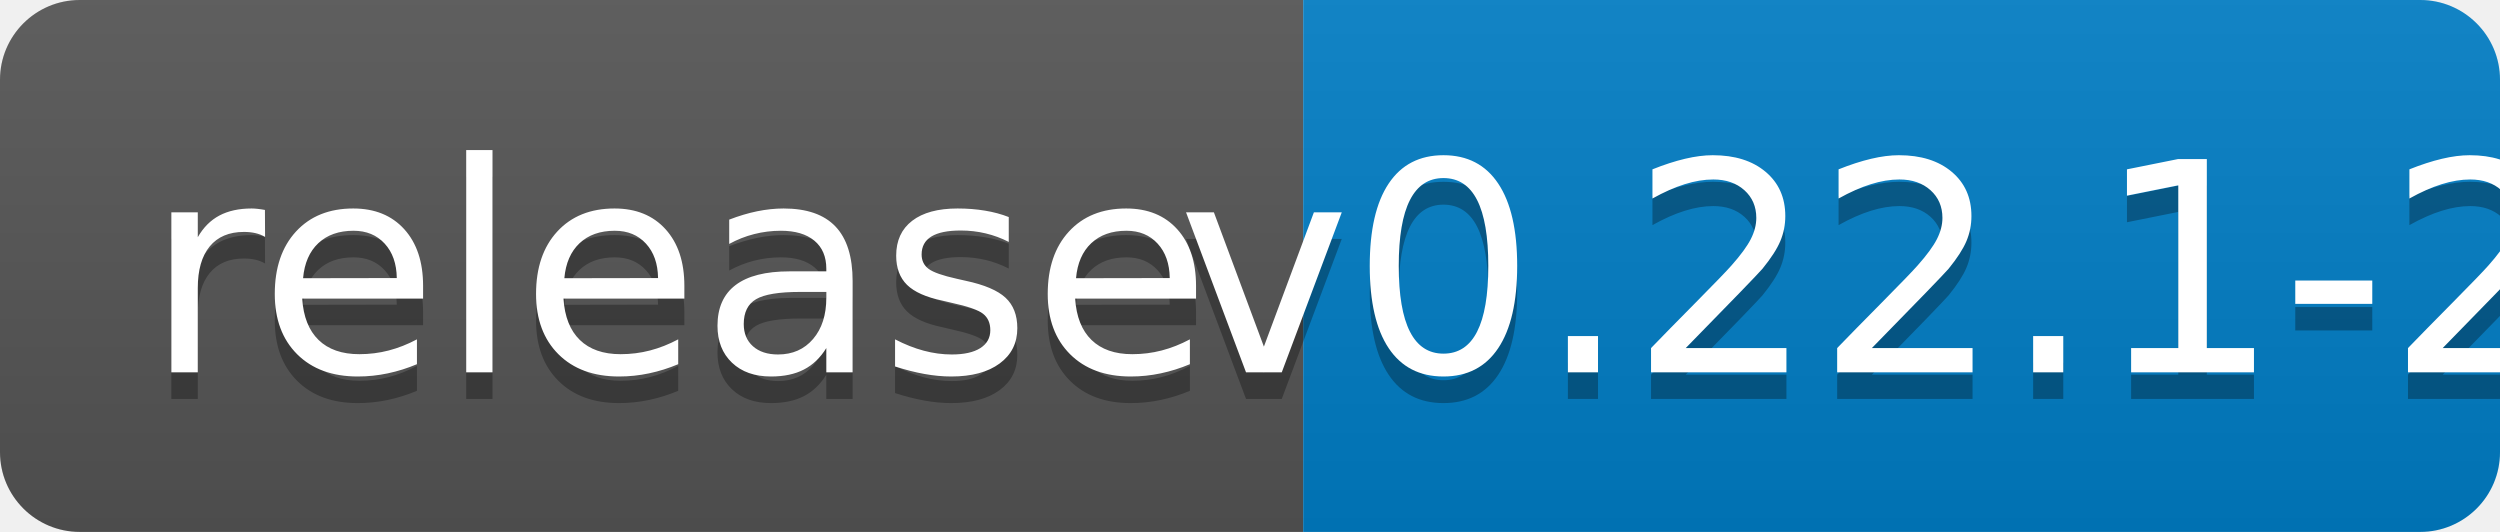
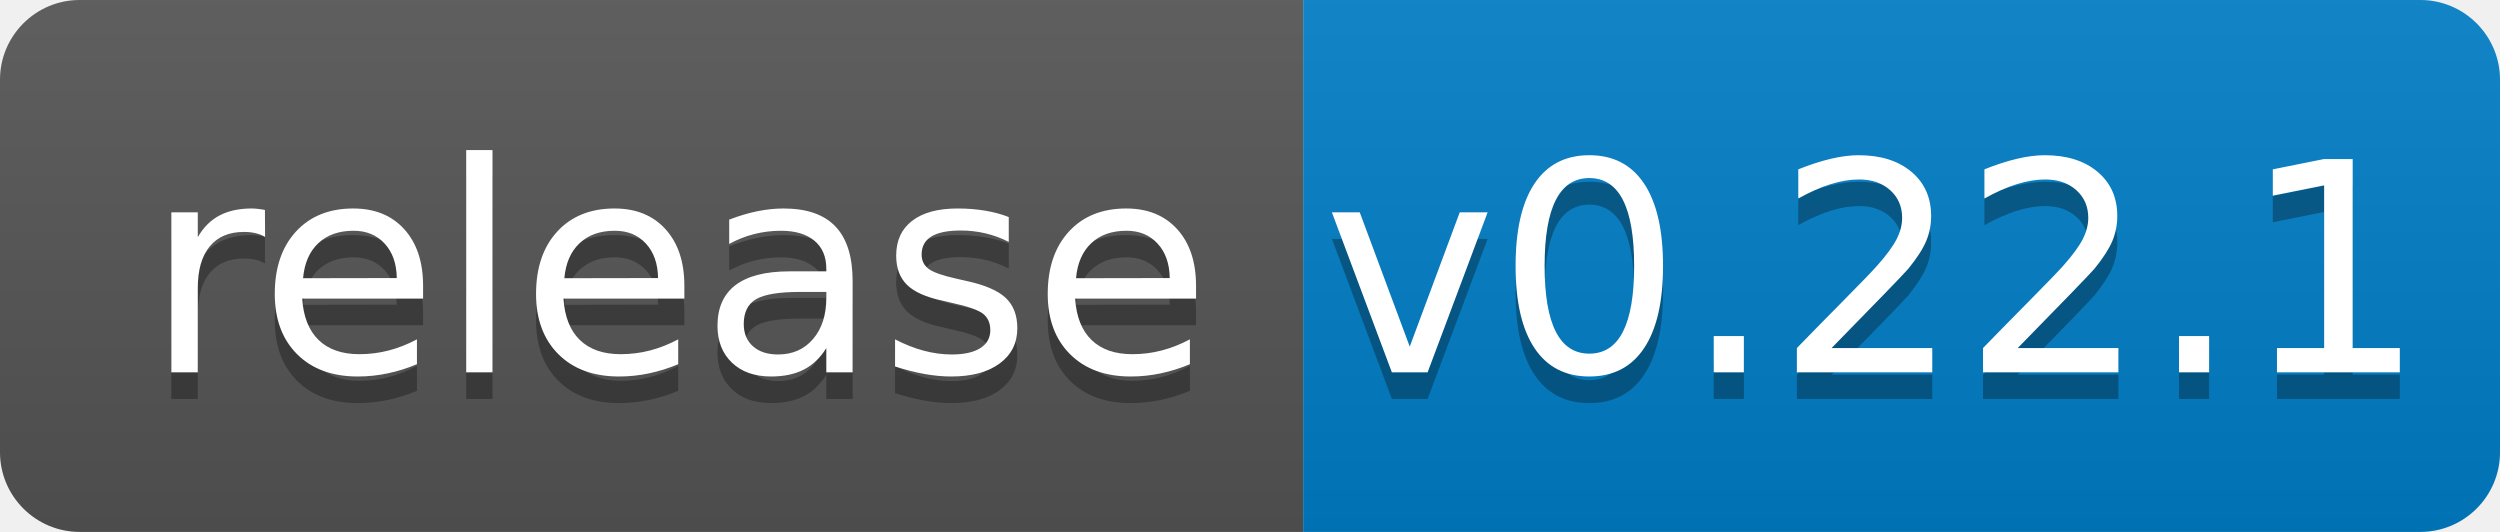
<svg xmlns="http://www.w3.org/2000/svg" width="94" height="20">
  <linearGradient id="b" x2="0" y2="100%">
    <stop offset="0" stop-color="#bbb" stop-opacity=".1" />
    <stop offset="1" stop-opacity=".1" />
  </linearGradient>
  <clipPath id="a">
    <rect width="94" height="20" rx="3" fill="#fff" />
  </clipPath>
  <g clip-path="url(#a)">
    <path fill="#555" d="M0 0h49v20H0z" />
    <path fill="#007ec6" d="M49 0h45v20H49z" />
    <path fill="url(#b)" d="M0 0h94v20H0z" />
  </g>
  <g fill="#fff" text-anchor="middle" font-family="DejaVu Sans,Verdana,Geneva,sans-serif" font-size="110">
    <text x="255" y="150" fill="#010101" fill-opacity=".3" transform="scale(.1)" textLength="390">release</text>
    <text x="255" y="140" transform="scale(.1)" textLength="390">release</text>
-     <text x="705" y="150" fill="#010101" fill-opacity=".3" transform="scale(.1)" textLength="350">v0.22.1-2</text>
-     <text x="705" y="140" transform="scale(.1)" textLength="350">v0.22.1-2</text>
+     <text x="705" y="150" fill="#010101" fill-opacity=".3" transform="scale(.1)" textLength="350">v0.22.1</text>
+     <text x="705" y="140" transform="scale(.1)" textLength="350">v0.22.1</text>
  </g>
</svg>
